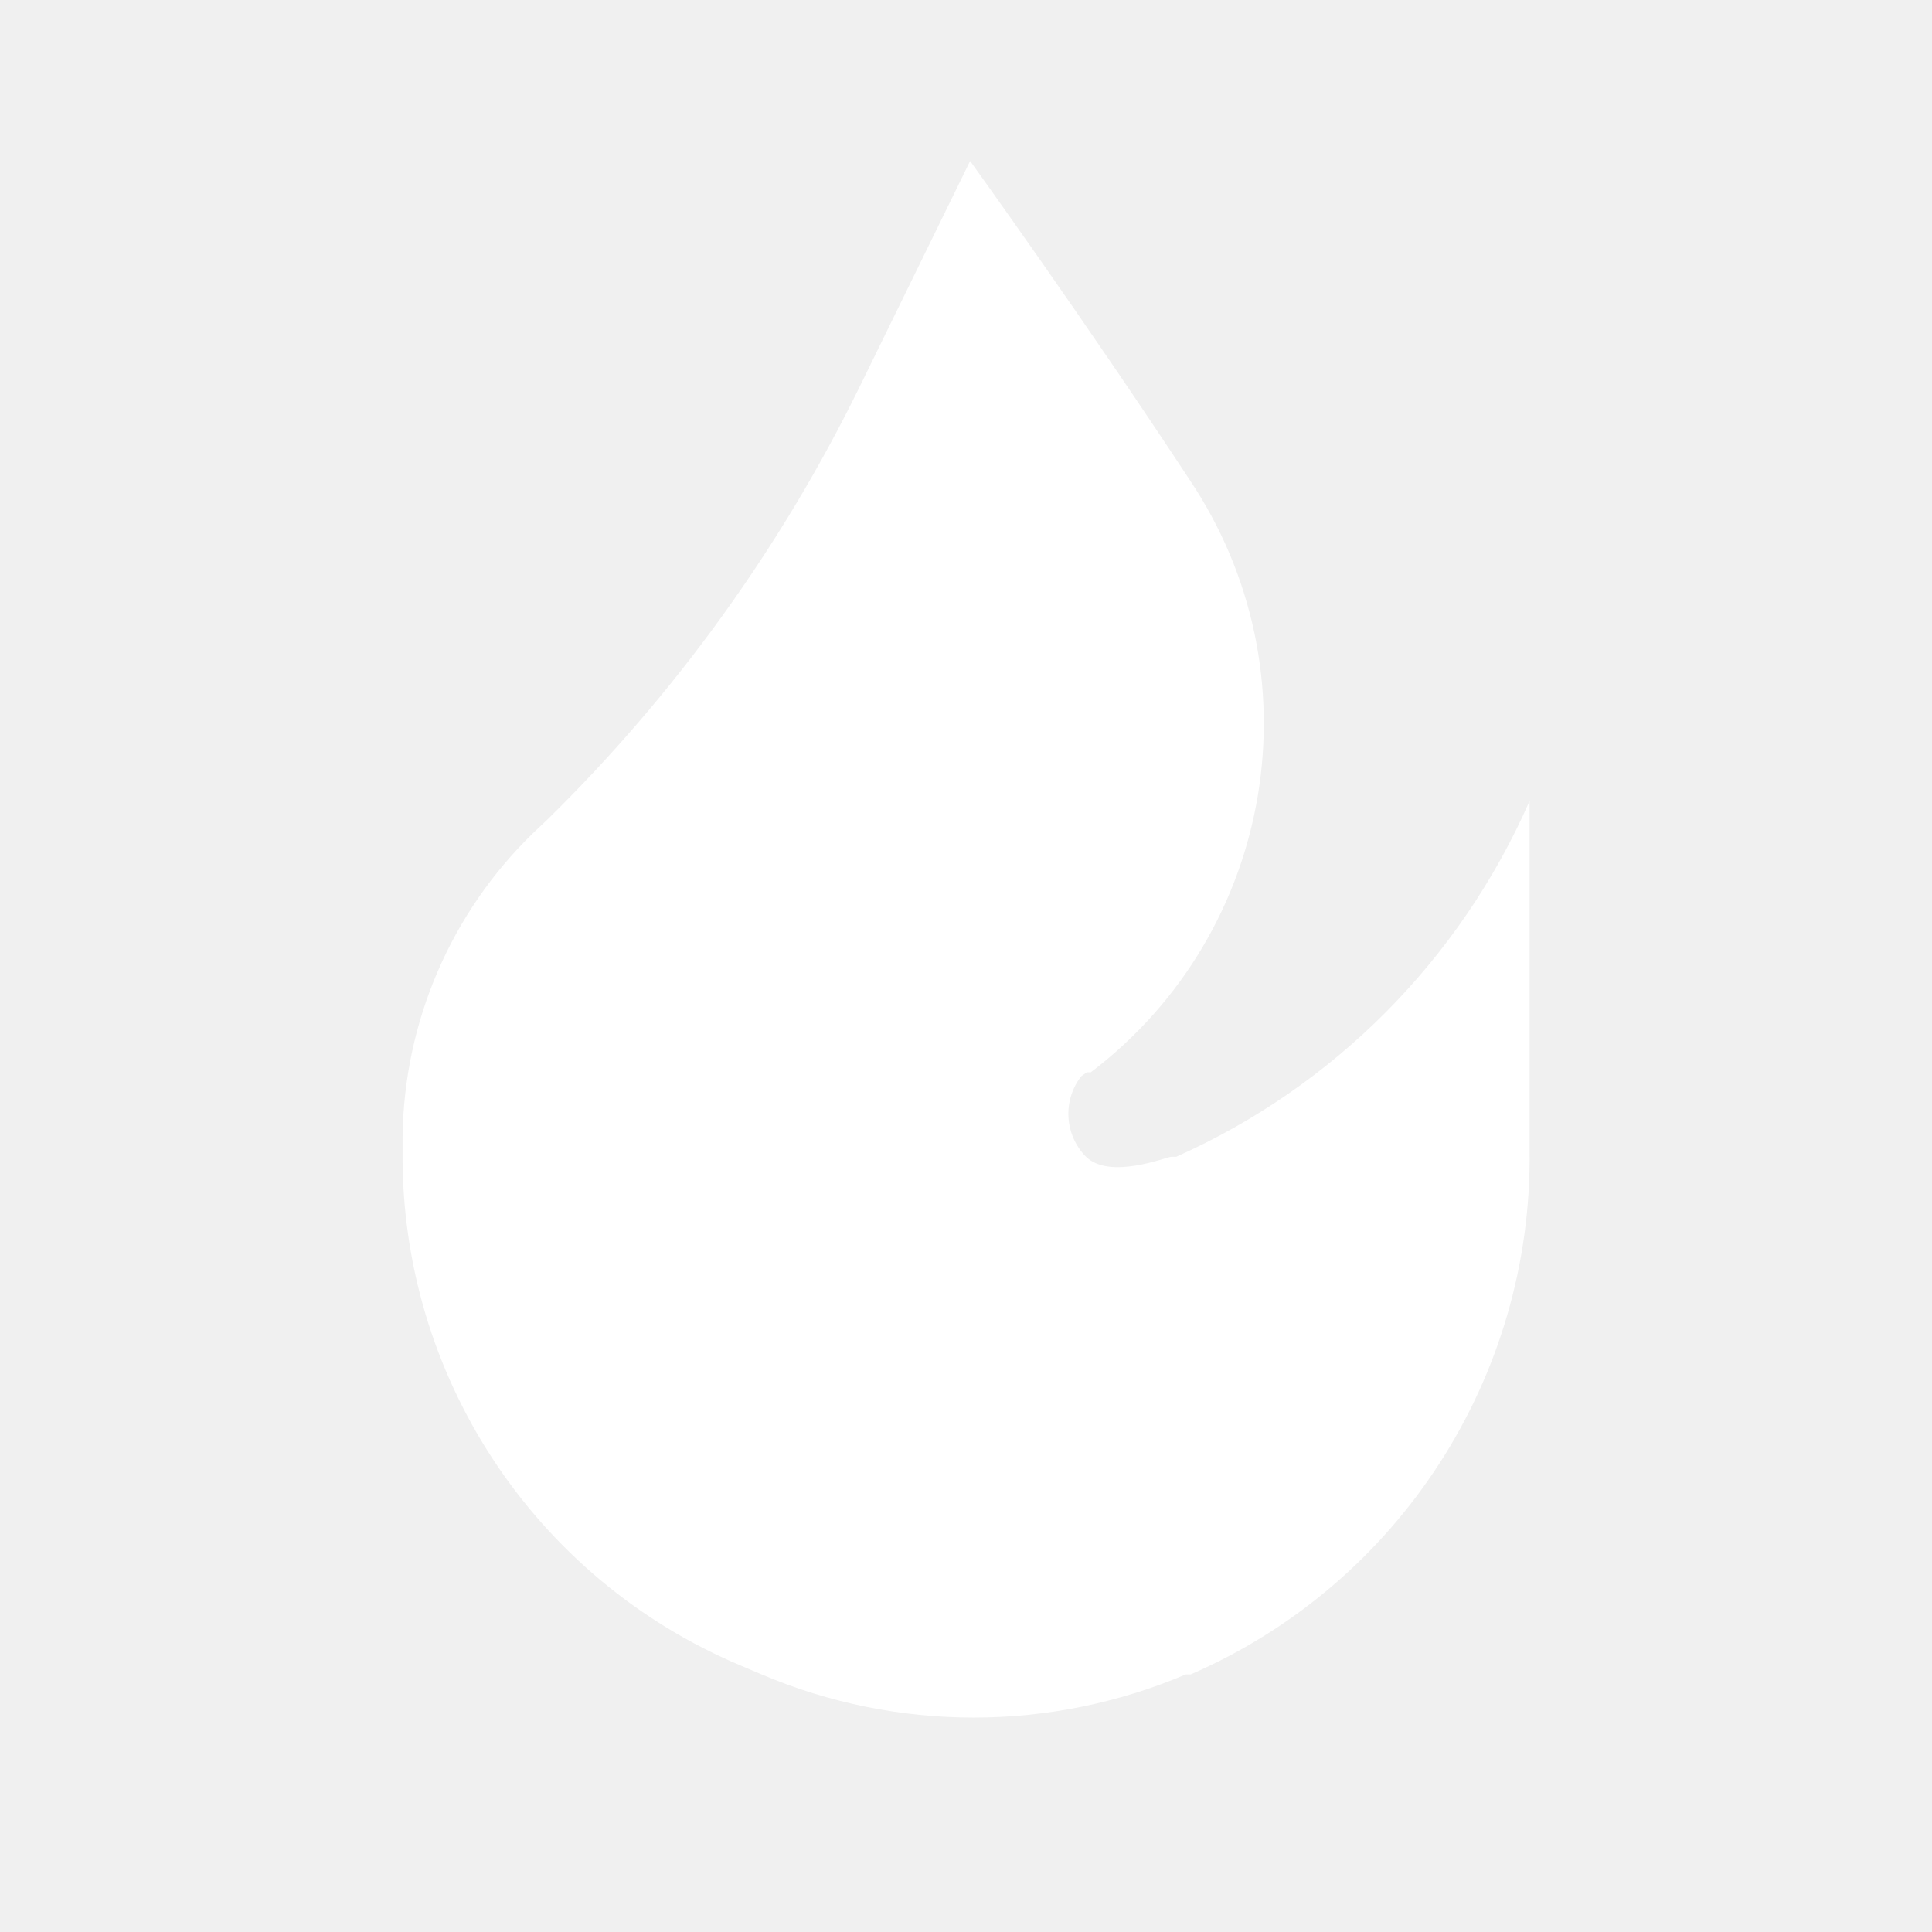
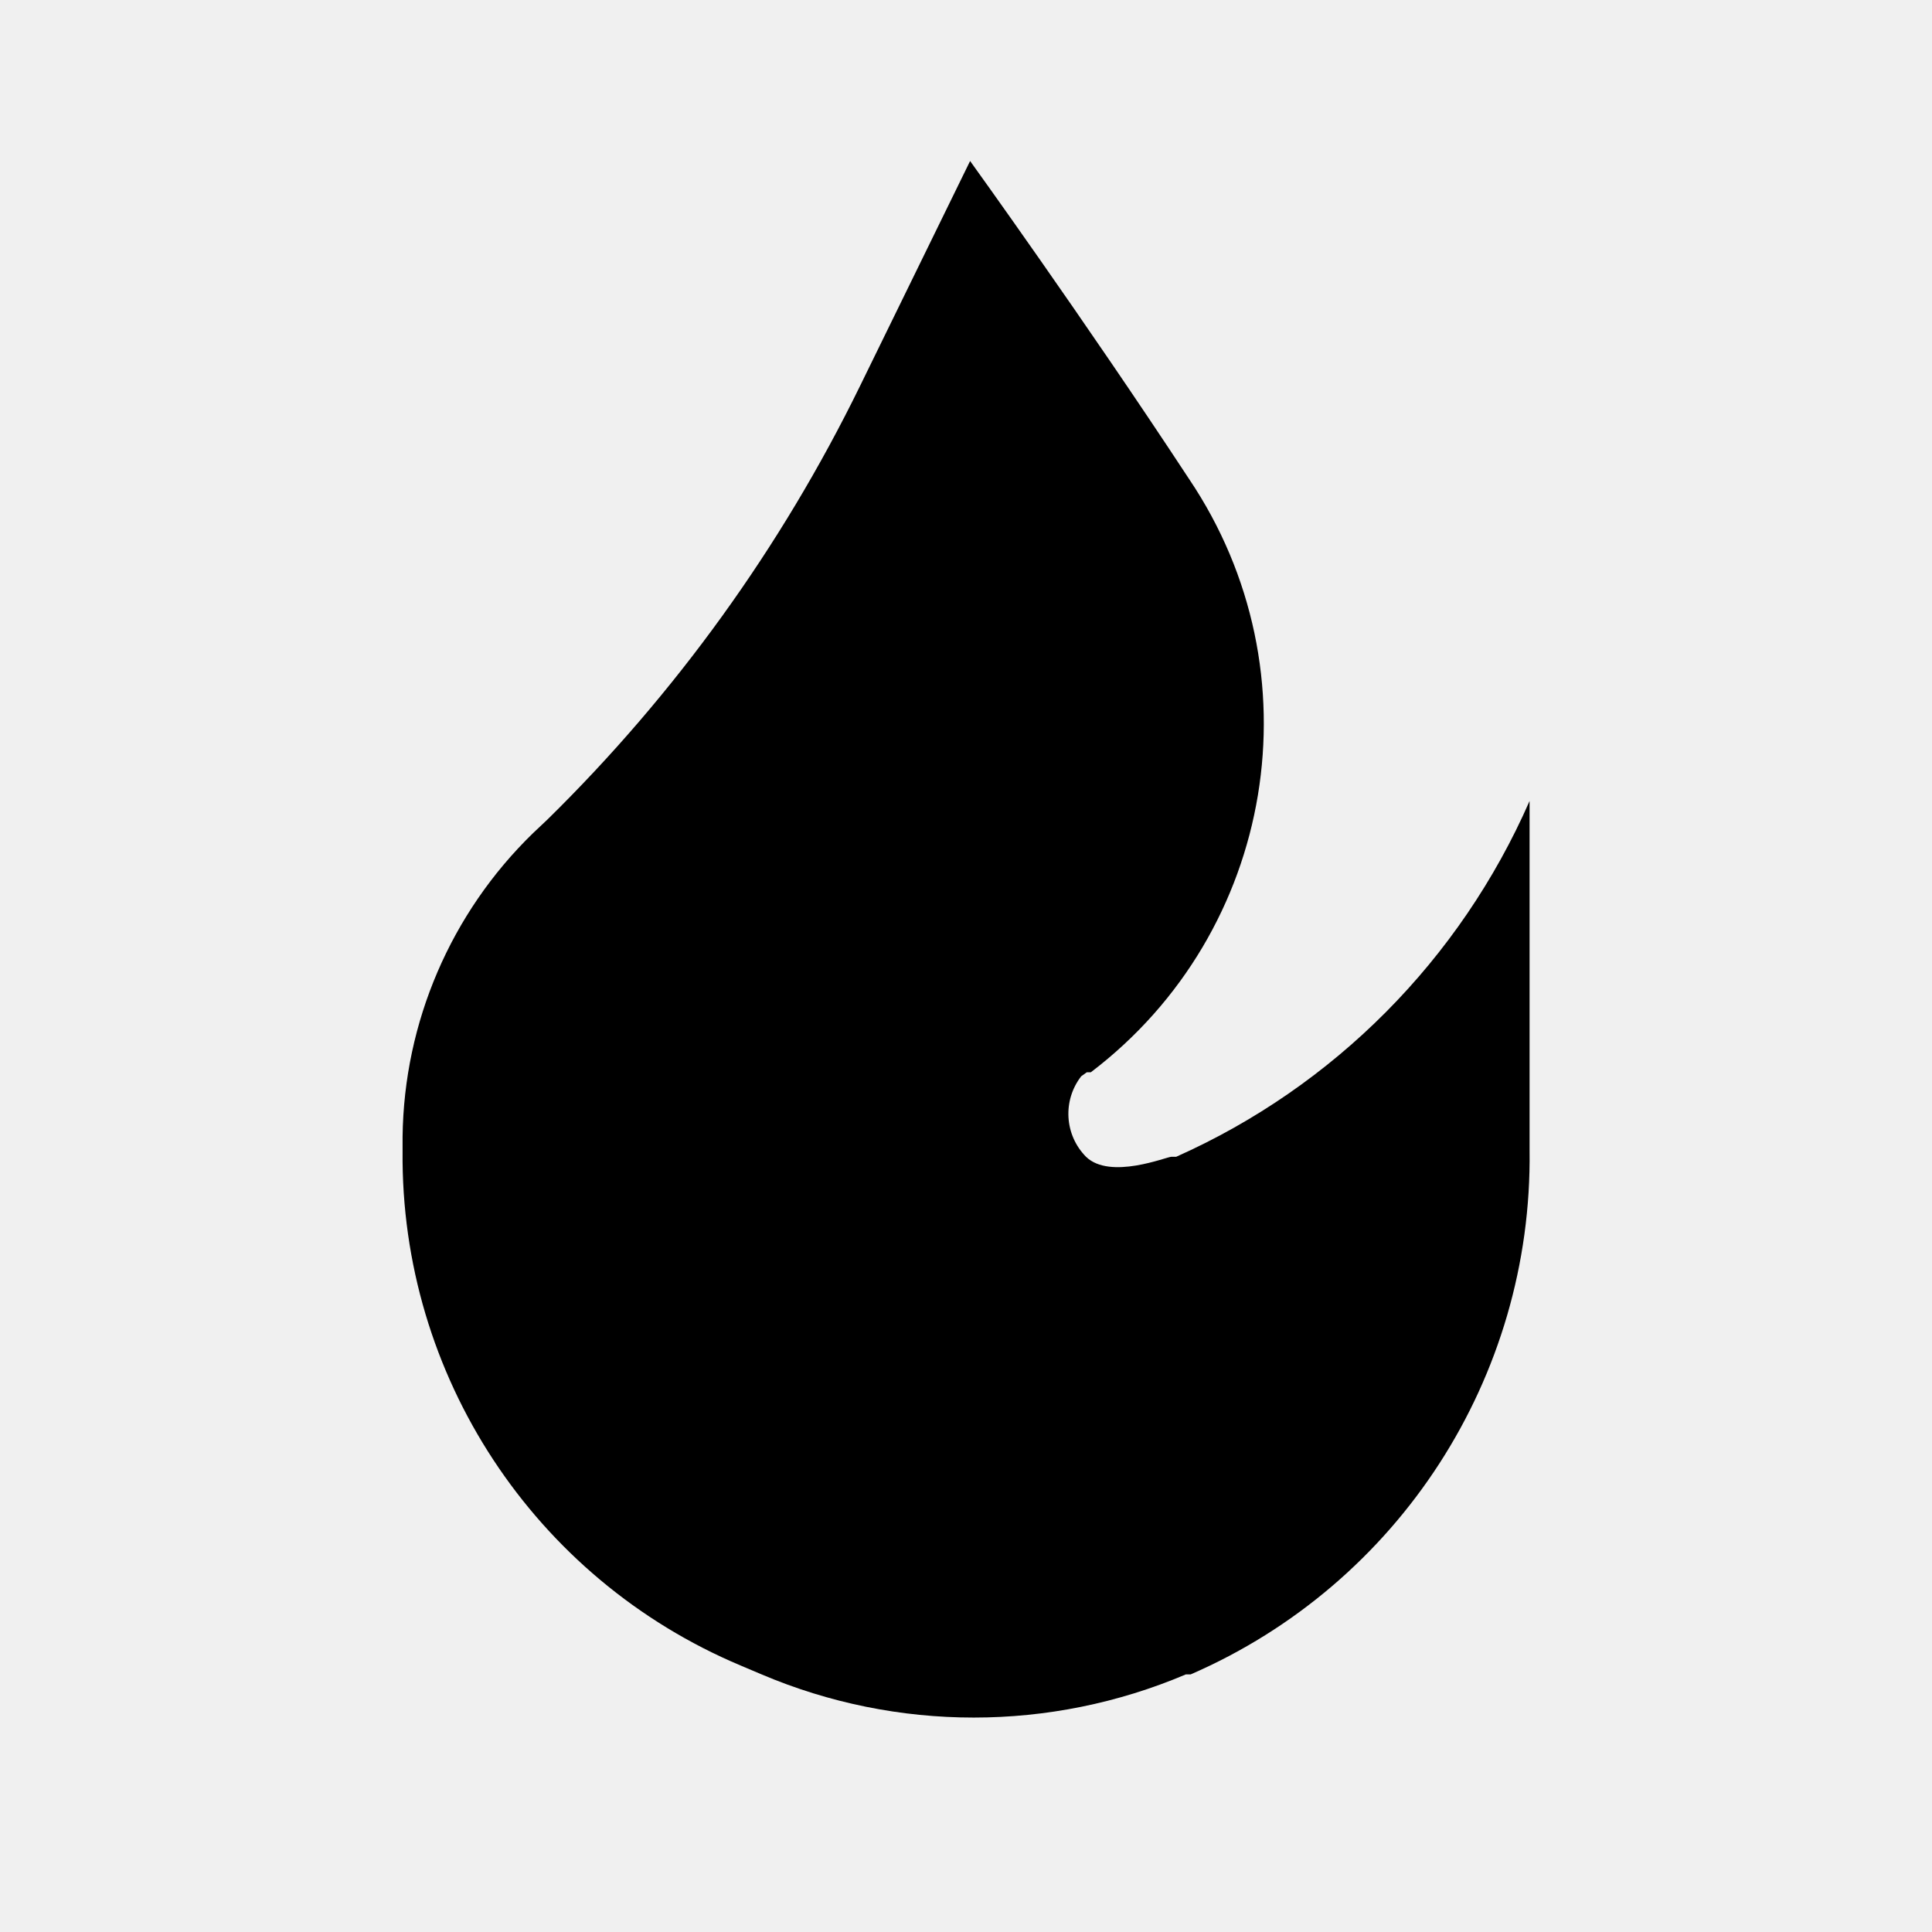
<svg xmlns="http://www.w3.org/2000/svg" width="24" height="24" viewBox="0 0 24 24" fill="none">
-   <path d="M12.051 2L10.681 4.8C9.702 6.8 8.39 8.62 6.801 10.18L6.621 10.35C5.601 11.341 5.018 12.698 5.001 14.12V14.3C4.974 17.085 6.634 19.61 9.201 20.69L9.461 20.8C11.145 21.515 13.047 21.515 14.731 20.8H14.791C17.378 19.676 19.038 17.11 19.001 14.29V9.95C18.139 11.918 16.574 13.495 14.611 14.37C14.611 14.37 14.611 14.37 14.551 14.37C14.491 14.37 13.791 14.66 13.491 14.37C13.223 14.099 13.198 13.671 13.431 13.37L13.501 13.32H13.551C15.847 11.575 16.382 8.342 14.771 5.95C13.471 3.97 12.051 2 12.051 2Z" fill="white" />
+   <path d="M12.051 2L10.681 4.8C9.702 6.8 8.39 8.62 6.801 10.18L6.621 10.35C5.601 11.341 5.018 12.698 5.001 14.12V14.3C4.974 17.085 6.634 19.61 9.201 20.69L9.461 20.8C11.145 21.515 13.047 21.515 14.731 20.8H14.791C17.378 19.676 19.038 17.11 19.001 14.29V9.95C18.139 11.918 16.574 13.495 14.611 14.37C14.611 14.37 14.611 14.37 14.551 14.37C14.491 14.37 13.791 14.66 13.491 14.37C13.223 14.099 13.198 13.671 13.431 13.37L13.501 13.32H13.551C15.847 11.575 16.382 8.342 14.771 5.95C13.471 3.97 12.051 2 12.051 2Z" fill="currentColor" />
</svg>
